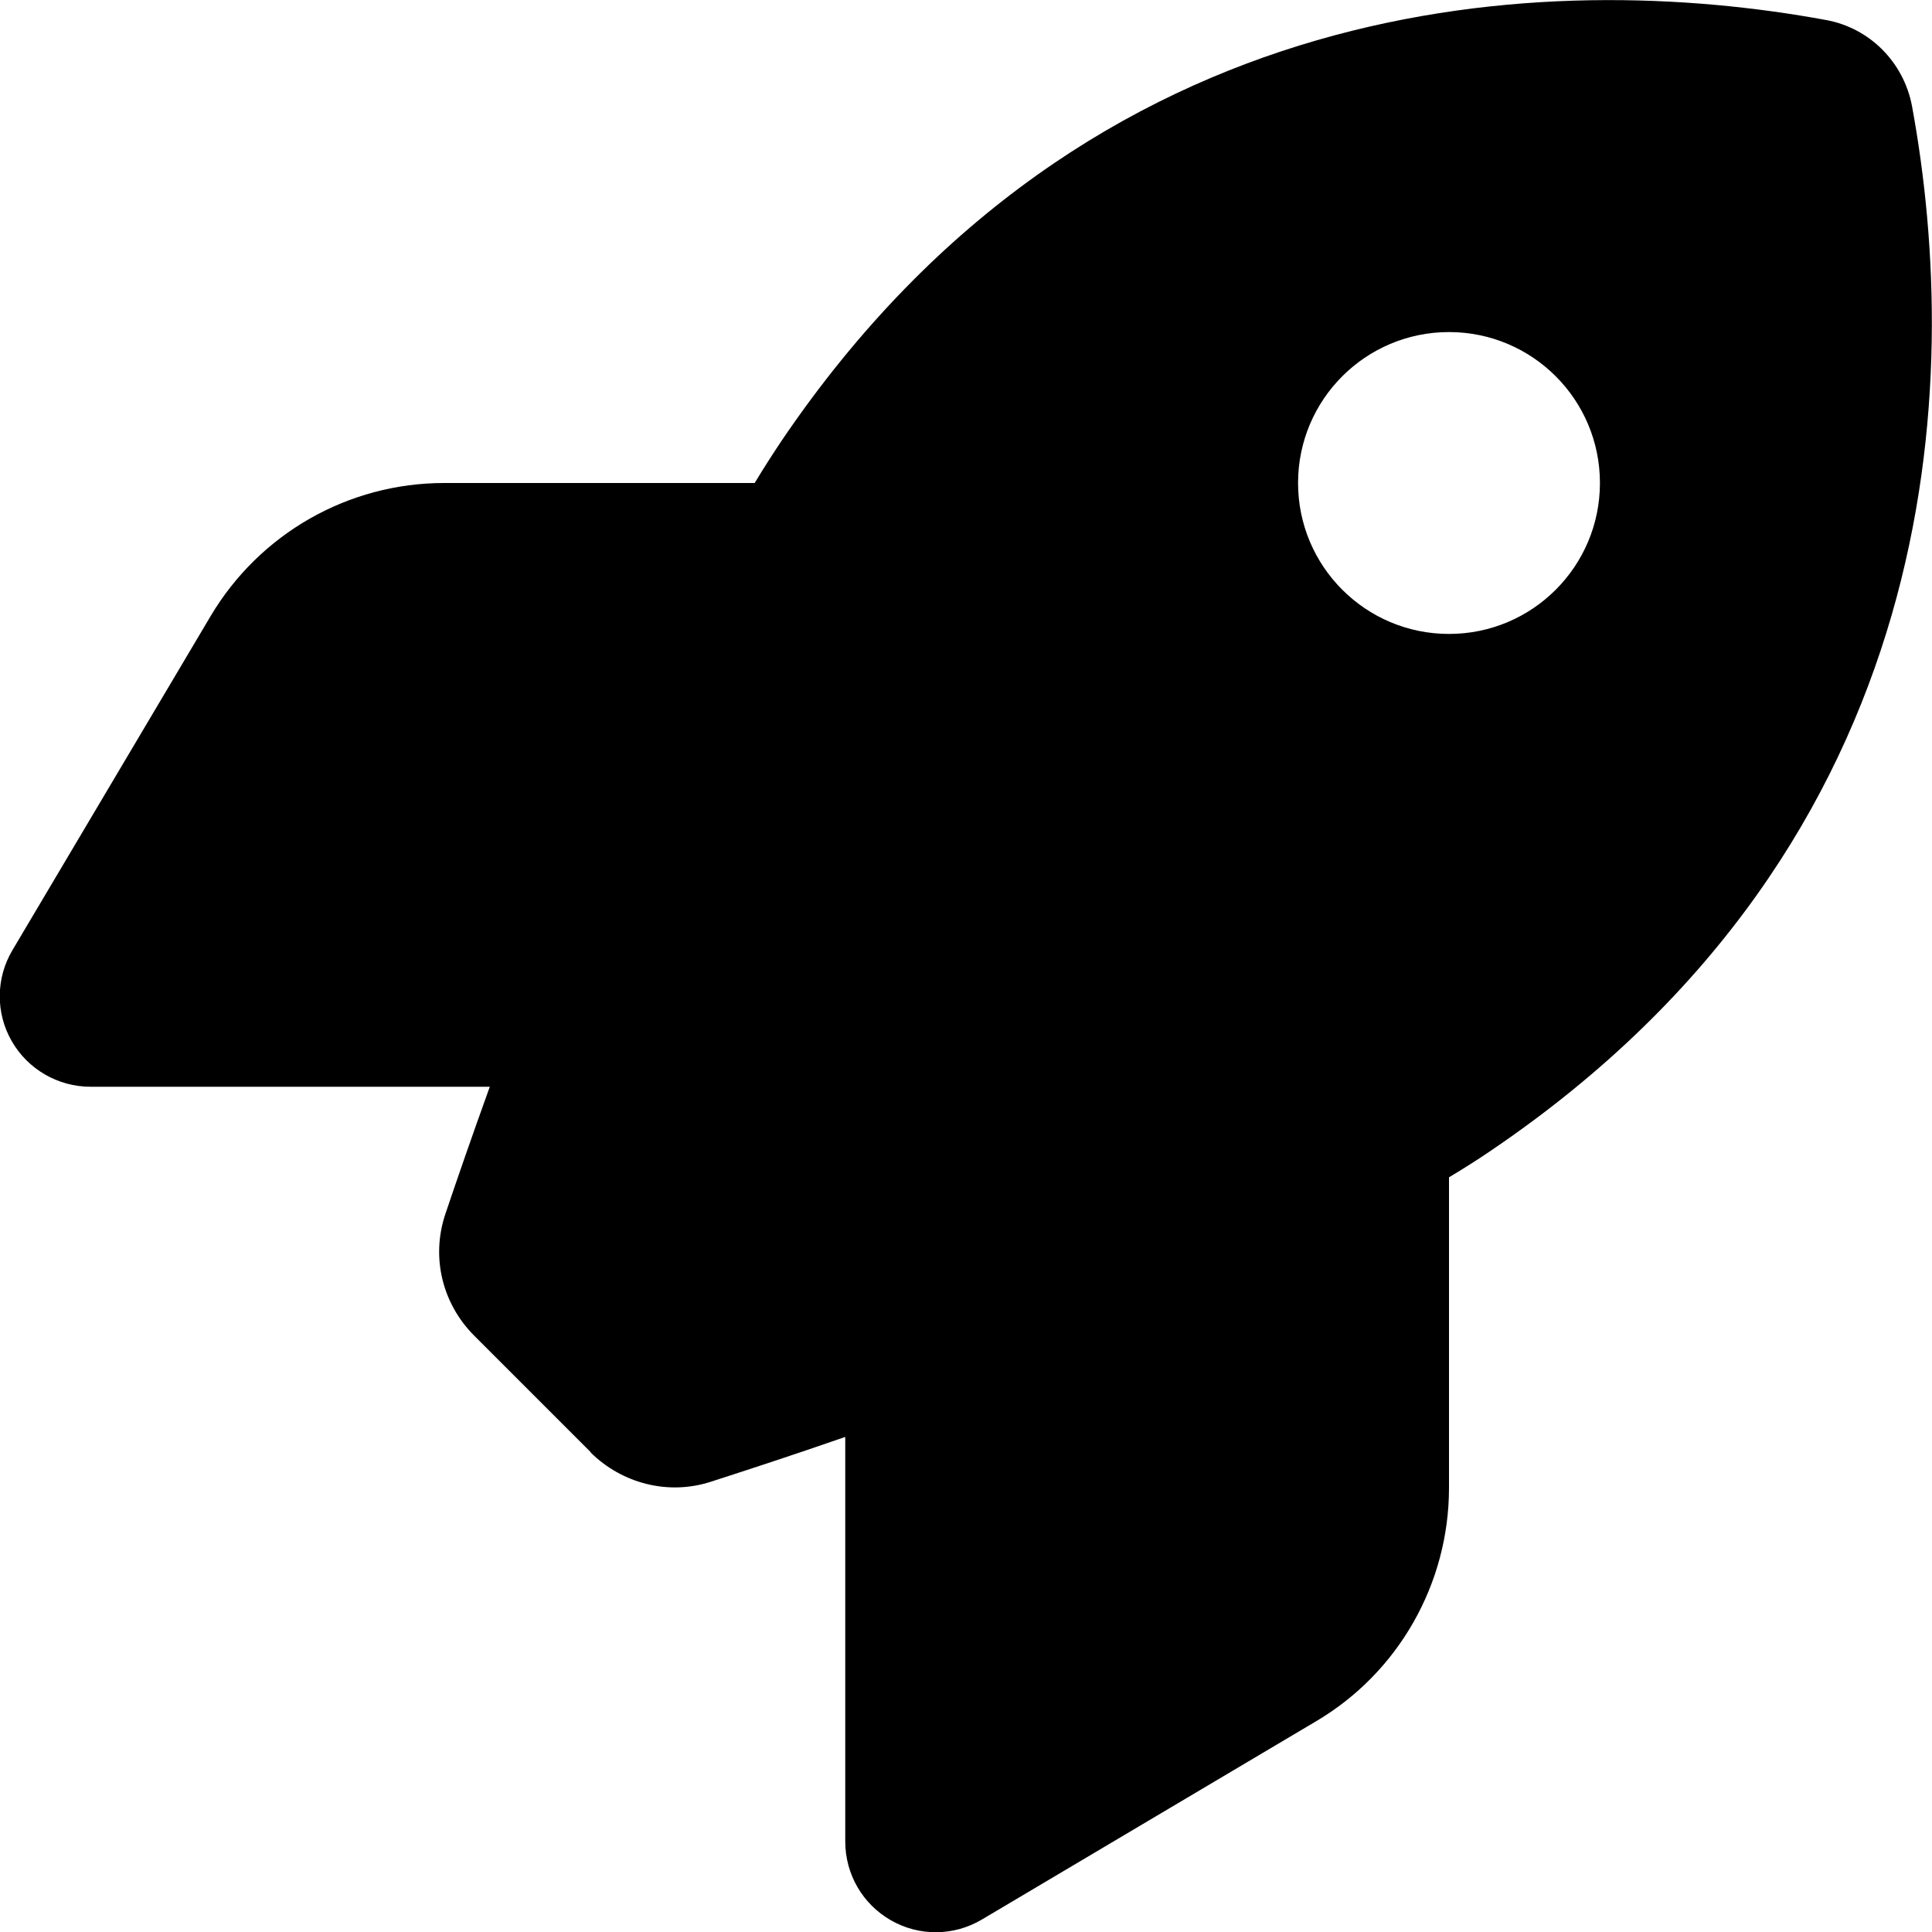
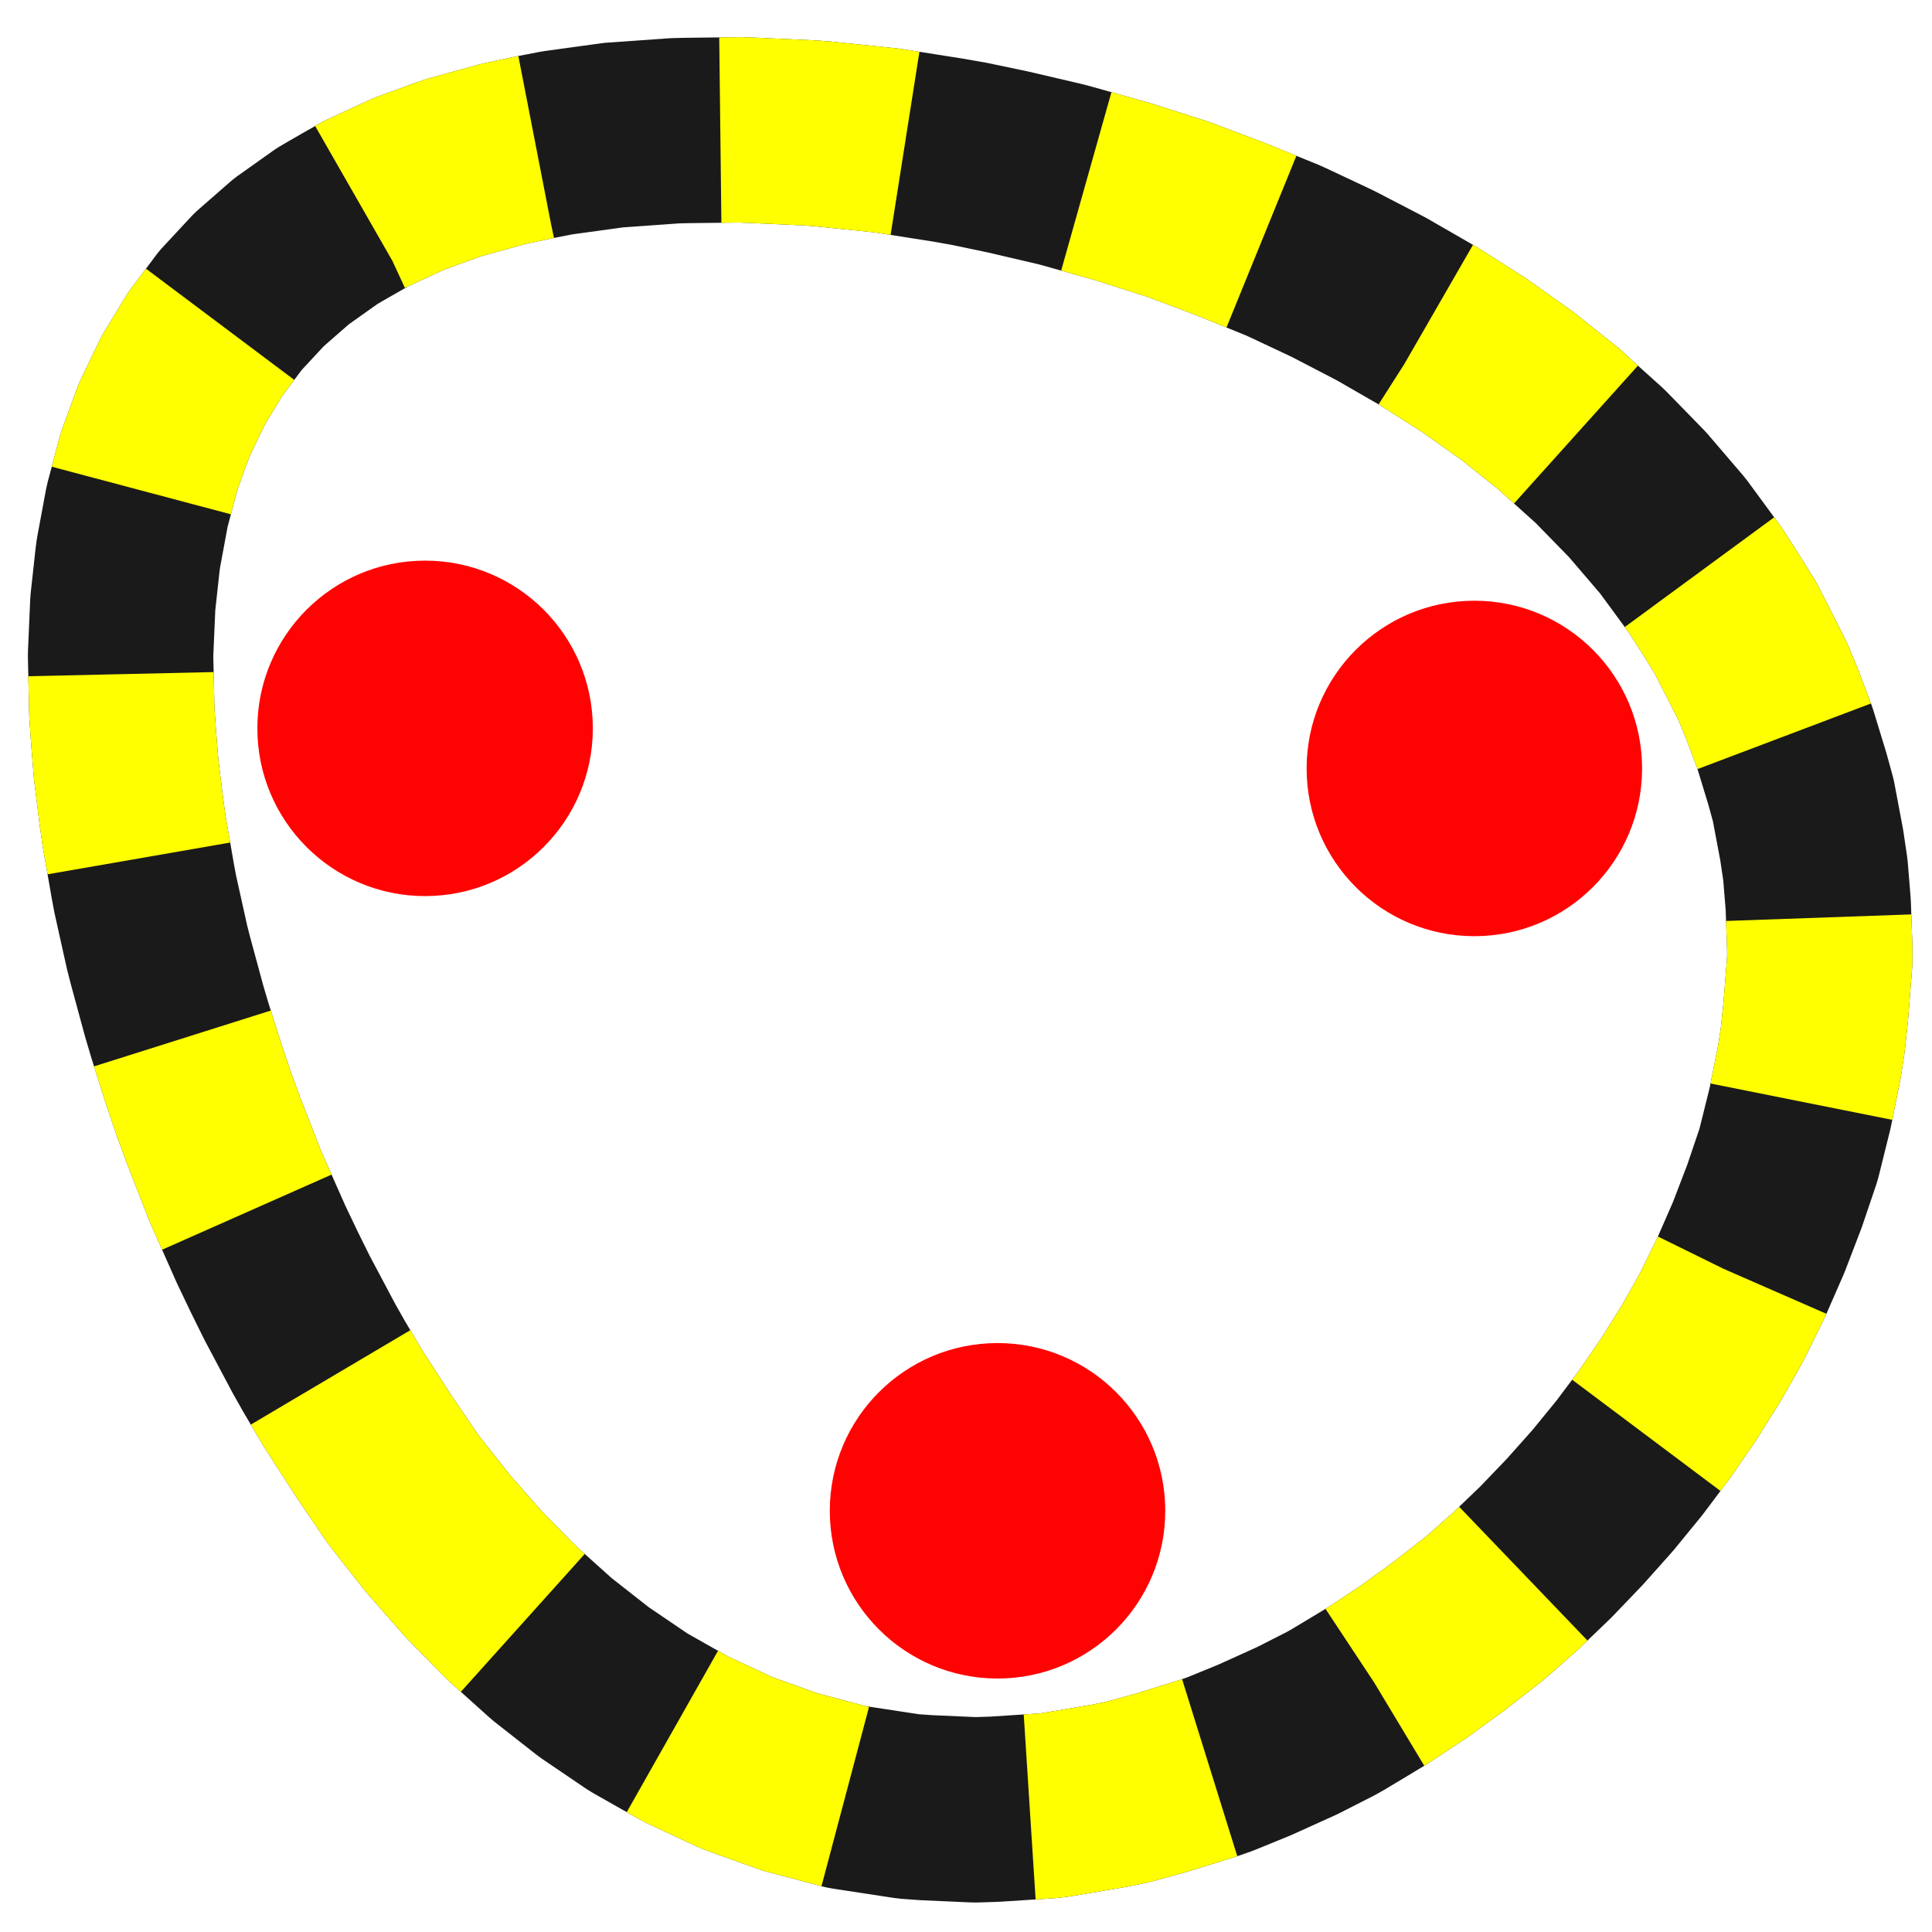
- <svg xmlns="http://www.w3.org/2000/svg" viewBox="0 0 512 512">
-   <path d="M156.6 384.9L125.7 354c-8.5-8.5-11.5-20.8-7.7-32.2c3-8.9 7-20.5 11.8-33.8L24 288c-8.6 0-16.6-4.6-20.9-12.1s-4.2-16.7 .2-24.1l52.5-88.5c13-21.9 36.5-35.3 61.9-35.3l82.3 0c2.4-4 4.8-7.7 7.2-11.3C289.1-4.1 411.1-8.1 483.9 5.3c11.6 2.1 20.6 11.2 22.8 22.8c13.4 72.9 9.3 194.8-111.4 276.7c-3.5 2.4-7.3 4.8-11.3 7.2v82.3c0 25.4-13.4 49-35.3 61.9l-88.5 52.5c-7.4 4.4-16.6 4.5-24.1 .2s-12.1-12.2-12.1-20.9V380.8c-14.1 4.9-26.4 8.9-35.7 11.9c-11.2 3.6-23.4 .5-31.8-7.8zM384 168a40 40 0 1 0 0-80 40 40 0 1 0 0 80z" />
+ <svg xmlns="http://www.w3.org/2000/svg" width="512" height="512" viewBox="0 0 135.467 135.467" version="1.1" id="svg1">
+   <defs id="defs1" />
+   <g id="layer1">
+     <g id="g1" transform="matrix(21.88129,0,0,21.88129,-2.966868,-1.61686)" style="fill:none;stroke:#1a1a1a;stroke-width:0.594;stroke-dasharray:none">
+       <path fill="none" stroke-width="0.058" stroke-linecap="butt" stroke-linejoin="round" stroke="#ff0000" stroke-opacity="1" stroke-miterlimit="2" d="m 1.417,4.831 0.014,0.02 0.109,0.138 0.115,0.131 0.121,0.123 0.128,0.115 0.135,0.106 0.143,0.097 0.152,0.086 0.161,0.075 0.013,0.005 0.159,0.057 0.181,0.048 0.002,4.436e-4 0.197,0.03 0.056,0.004 0.157,0.007 0.062,-0.002 0.171,-0.011 0.025,-0.003 0.177,-0.03 0.057,-0.012 0.106,-0.029 0.154,-0.048 0.034,-0.012 0.11,-0.045 0.137,-0.062 0.108,-0.055 0.023,-0.013 0.123,-0.074 0.118,-0.078 0.113,-0.082 0.109,-0.085 0.027,-0.023 0.076,-0.067 0.098,-0.094 0.094,-0.098 0.09,-0.101 0.085,-0.104 0.081,-0.108 0.077,-0.112 0.072,-0.115 0.042,-0.074 0.025,-0.045 0.061,-0.124 0.056,-0.128 0.051,-0.133 0.044,-0.13 0.002,-0.007 0.036,-0.145 0.03,-0.15 0.01,-0.065 0.01,-0.093 L 5.967,3.151 5.967,3.114 5.962,2.973 5.953,2.862 5.941,2.781 5.914,2.638 5.895,2.569 5.855,2.438 5.813,2.327 5.783,2.255 5.698,2.088 5.661,2.028 5.601,1.934 5.496,1.791 5.383,1.659 5.262,1.535 5.153,1.437 5.134,1.419 5.056,1.357 5,1.312 4.859,1.212 4.713,1.119 4.562,1.032 4.406,0.951 4.27,0.887 4.246,0.876 4.079,0.808 3.909,0.744 3.865,0.73 3.733,0.688 3.552,0.637 3.533,0.632 3.366,0.593 l -0.124,-0.026 -0.068,-0.012 -0.197,-0.031 -6.682e-4,-8.65e-6 -0.204,-0.021 -0.038,-0.003 -0.175,-0.008 -0.05,-0.002 -0.172,0.002 -0.038,8.6847e-4 -0.196,0.014 -1.738e-4,-1.3113e-4 -0.182,0.025 -0.072,0.014 -0.099,0.021 -0.159,0.044 -0.024,0.008 -0.123,0.045 -0.136,0.063 -0.096,0.055 -0.029,0.017 -0.114,0.081 -0.103,0.09 -0.092,0.099 -0.081,0.108 -0.071,0.117 -0.06,0.125 -0.024,0.065 -0.025,0.069 -0.038,0.143 -0.028,0.151 -0.003,0.023 -0.015,0.137 -0.007,0.161 -1.9708e-4,0.008 0.004,0.178 0.005,0.075 0.009,0.111 0.016,0.13 0.009,0.065 0.028,0.161 0.008,0.043 0.038,0.171 0.011,0.043 0.044,0.162 0.019,0.064 0.042,0.133 0.036,0.106 0.031,0.084 0.066,0.169 0.006,0.014 0.078,0.176 0.041,0.086 0.042,0.085 0.087,0.164 0.034,0.06 0.058,0.098 0.098,0.152 z m 0,0" id="path2624" style="fill:none;stroke:#1a1a1a;stroke-width:0.594;stroke-dasharray:none" />
+     </g>
+     <g id="g2" transform="matrix(21.88129,0,0,21.88129,-2.966868,-1.61686)" style="fill:none;stroke:#ffff00;stroke-width:0.594;stroke-dasharray:0.594, 0.594;stroke-dashoffset:0">
+       <path fill="none" stroke-width="0.058" stroke-linecap="butt" stroke-linejoin="round" stroke="#ff0000" stroke-opacity="1" stroke-miterlimit="2" d="m 1.417,4.831 0.014,0.02 0.109,0.138 0.115,0.131 0.121,0.123 0.128,0.115 0.135,0.106 0.143,0.097 0.152,0.086 0.161,0.075 0.013,0.005 0.159,0.057 0.181,0.048 0.002,4.436e-4 0.197,0.03 0.056,0.004 0.157,0.007 0.062,-0.002 0.171,-0.011 0.025,-0.003 0.177,-0.03 0.057,-0.012 0.106,-0.029 0.154,-0.048 0.034,-0.012 0.11,-0.045 0.137,-0.062 0.108,-0.055 0.023,-0.013 0.123,-0.074 0.118,-0.078 0.113,-0.082 0.109,-0.085 0.027,-0.023 0.076,-0.067 0.098,-0.094 0.094,-0.098 0.09,-0.101 0.085,-0.104 0.081,-0.108 0.077,-0.112 0.072,-0.115 0.042,-0.074 0.025,-0.045 0.061,-0.124 0.056,-0.128 0.051,-0.133 0.044,-0.13 0.002,-0.007 0.036,-0.145 0.03,-0.15 0.01,-0.065 0.01,-0.093 L 5.967,3.151 5.967,3.114 5.962,2.973 5.953,2.862 5.941,2.781 5.914,2.638 5.895,2.569 5.855,2.438 5.813,2.327 5.783,2.255 5.698,2.088 5.661,2.028 5.601,1.934 5.496,1.791 5.383,1.659 5.262,1.535 5.153,1.437 5.134,1.419 5.056,1.357 5,1.312 4.859,1.212 4.713,1.119 4.562,1.032 4.406,0.951 4.27,0.887 4.246,0.876 4.079,0.808 3.909,0.744 3.865,0.73 3.733,0.688 3.552,0.637 3.533,0.632 3.366,0.593 l -0.124,-0.026 -0.068,-0.012 -0.197,-0.031 -6.682e-4,-8.65e-6 -0.204,-0.021 -0.038,-0.003 -0.175,-0.008 -0.05,-0.002 -0.172,0.002 -0.038,8.6847e-4 -0.196,0.014 -1.738e-4,-1.3113e-4 -0.182,0.025 -0.072,0.014 -0.099,0.021 -0.159,0.044 -0.024,0.008 -0.123,0.045 -0.136,0.063 -0.096,0.055 -0.029,0.017 -0.114,0.081 -0.103,0.09 -0.092,0.099 -0.081,0.108 -0.071,0.117 -0.06,0.125 -0.024,0.065 -0.025,0.069 -0.038,0.143 -0.028,0.151 -0.003,0.023 -0.015,0.137 -0.007,0.161 -1.9708e-4,0.008 0.004,0.178 0.005,0.075 0.009,0.111 0.016,0.13 0.009,0.065 0.028,0.161 0.008,0.043 0.038,0.171 0.011,0.043 0.044,0.162 0.019,0.064 0.042,0.133 0.036,0.106 0.031,0.084 0.066,0.169 0.006,0.014 0.078,0.176 0.041,0.086 0.042,0.085 0.087,0.164 0.034,0.06 0.058,0.098 0.098,0.152 z m 0,0" id="path2624-5" style="fill:none;stroke:#ffff00;stroke-width:0.594;stroke-dasharray:0.594, 0.594;stroke-dashoffset:0" />
+     </g>
+     <circle style="fill:#ff0000;fill-opacity:0.988;stroke:none;stroke-width:11.176;stroke-linecap:round;stroke-dasharray:15.809, 15.809;stroke-dashoffset:0;stroke-opacity:0.737" id="path1-2" cx="29.807" cy="51.071" r="11.761" />
+     <circle style="fill:#ff0000;fill-opacity:0.988;stroke:none;stroke-width:11.176;stroke-linecap:round;stroke-dasharray:15.809, 15.809;stroke-dashoffset:0;stroke-opacity:0.737" id="path1-2-7" cx="69.944" cy="105.933" r="11.761" />
+     <circle style="fill:#ff0000;fill-opacity:0.988;stroke:none;stroke-width:11.176;stroke-linecap:round;stroke-dasharray:15.809, 15.809;stroke-dashoffset:0;stroke-opacity:0.737" id="path1-2-6" cx="103.378" cy="53.882" r="11.761" />
+   </g>
</svg>
